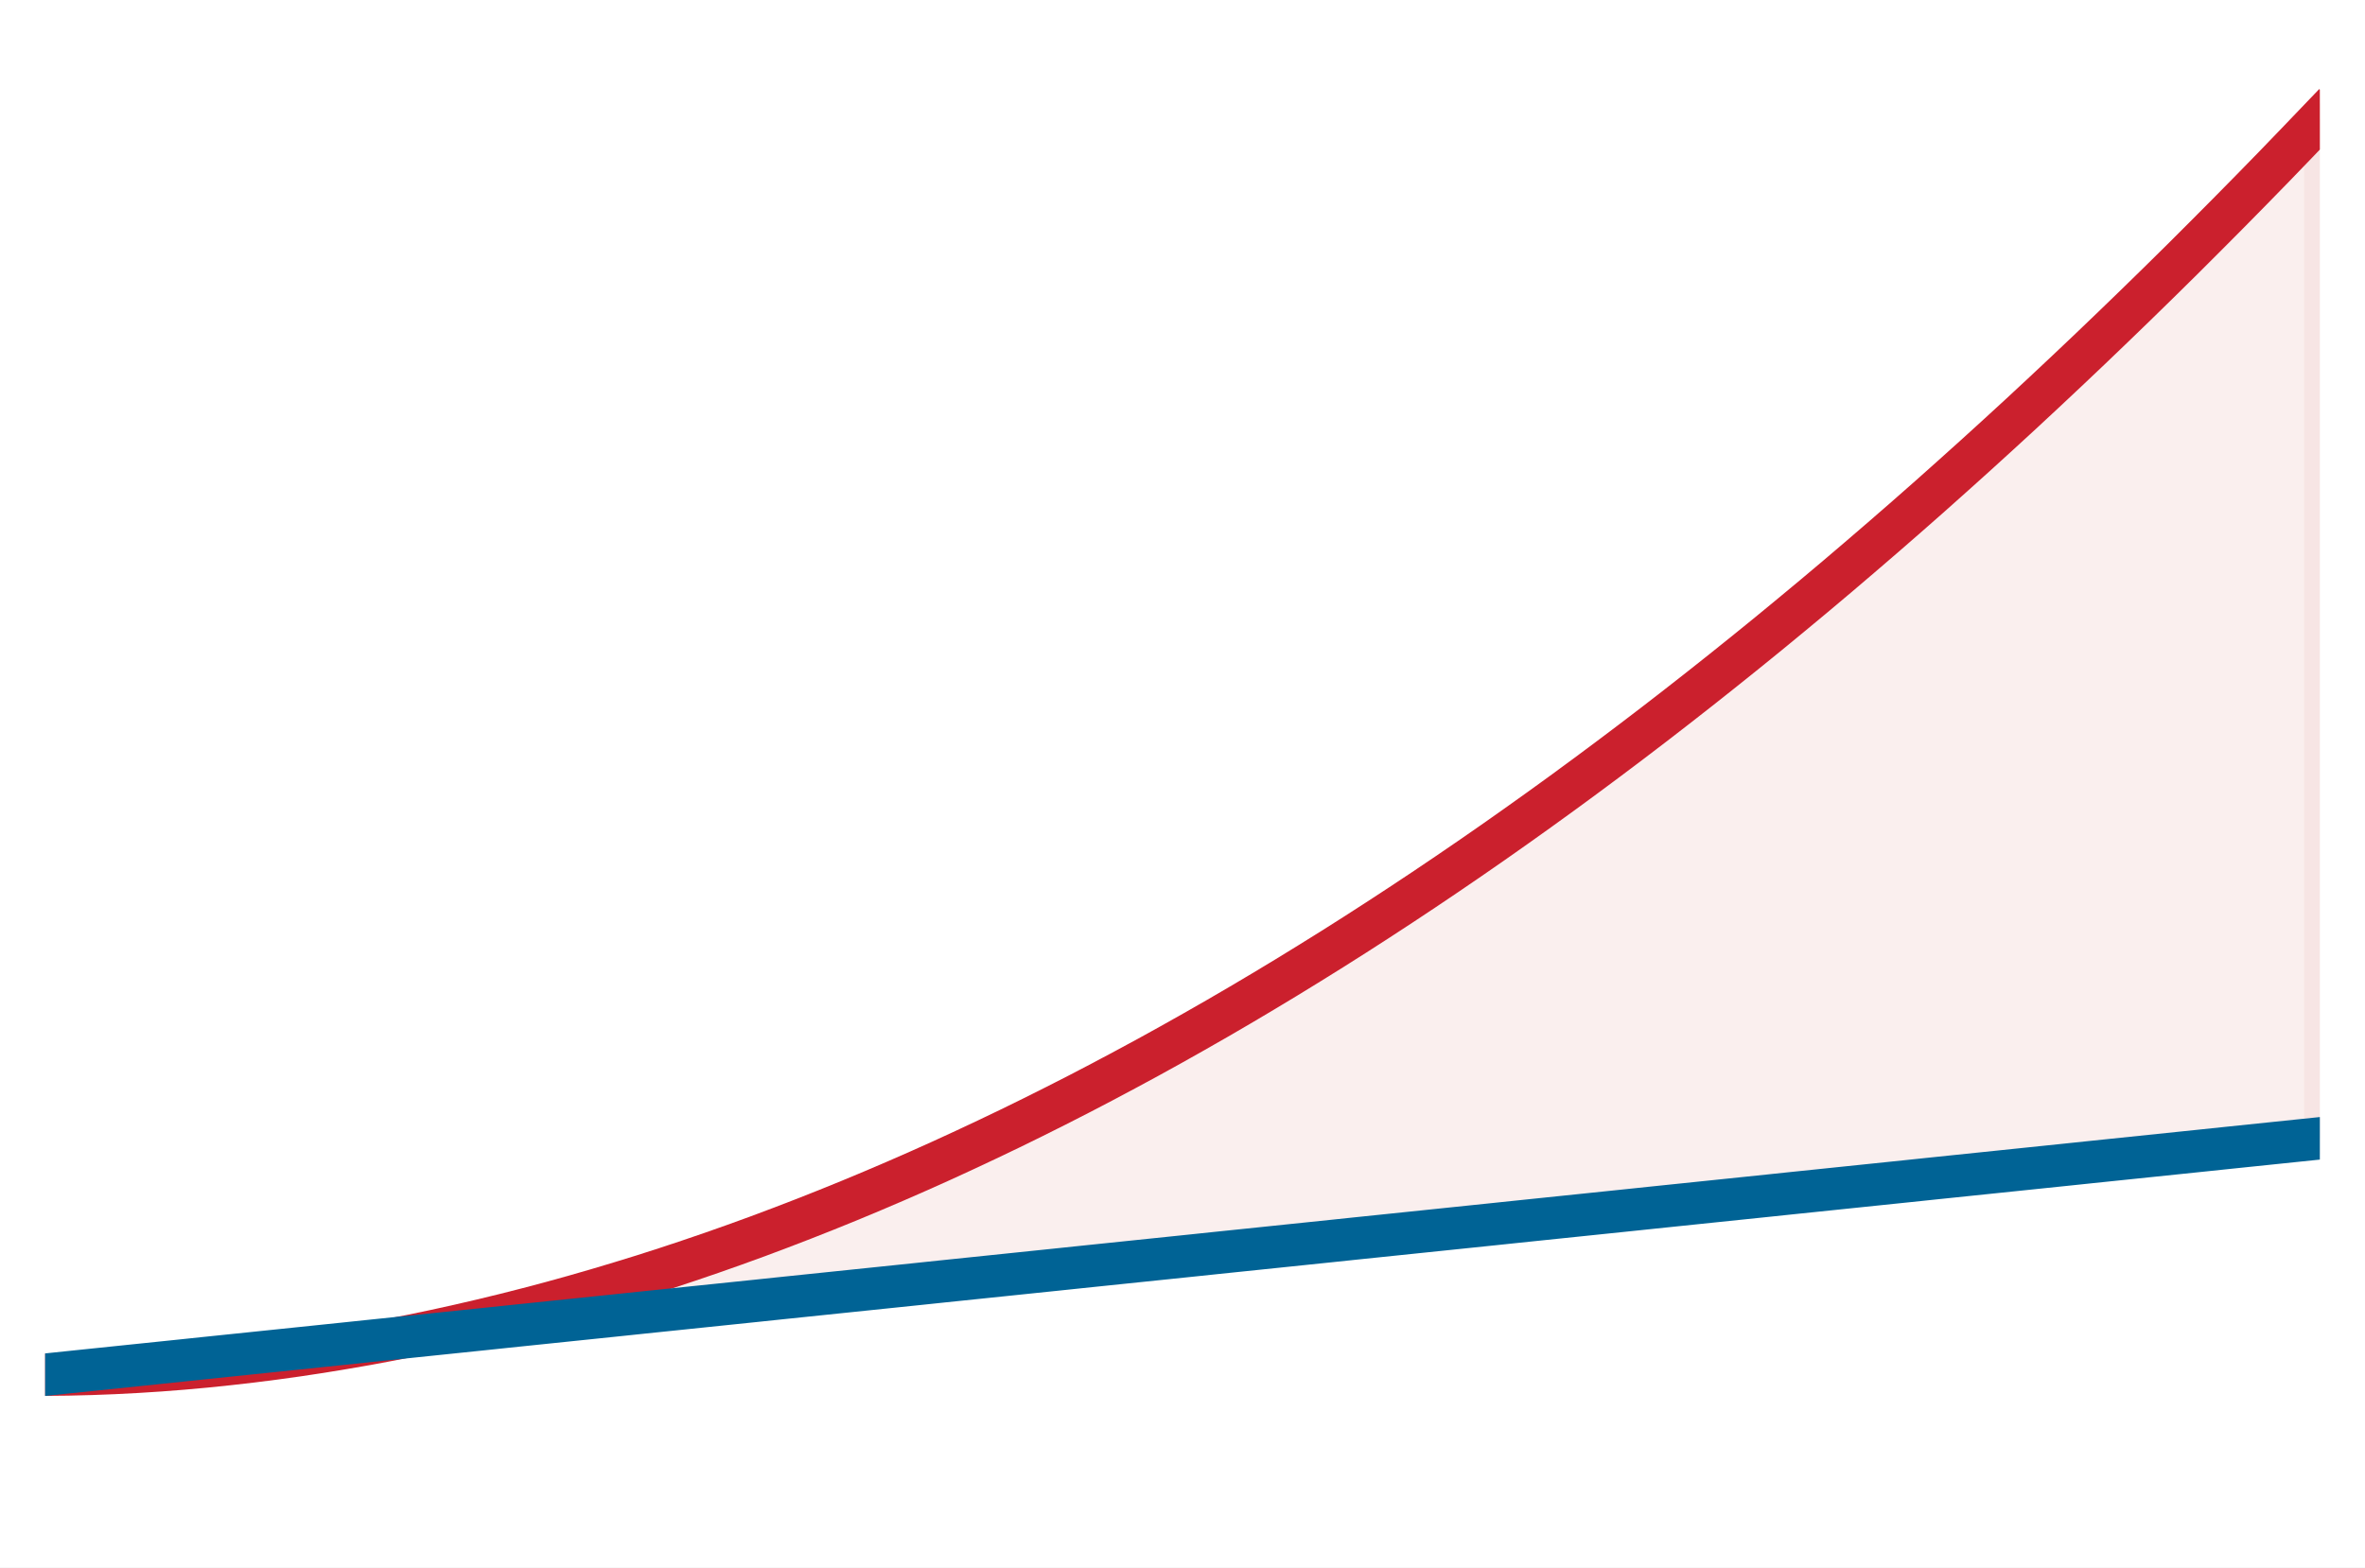
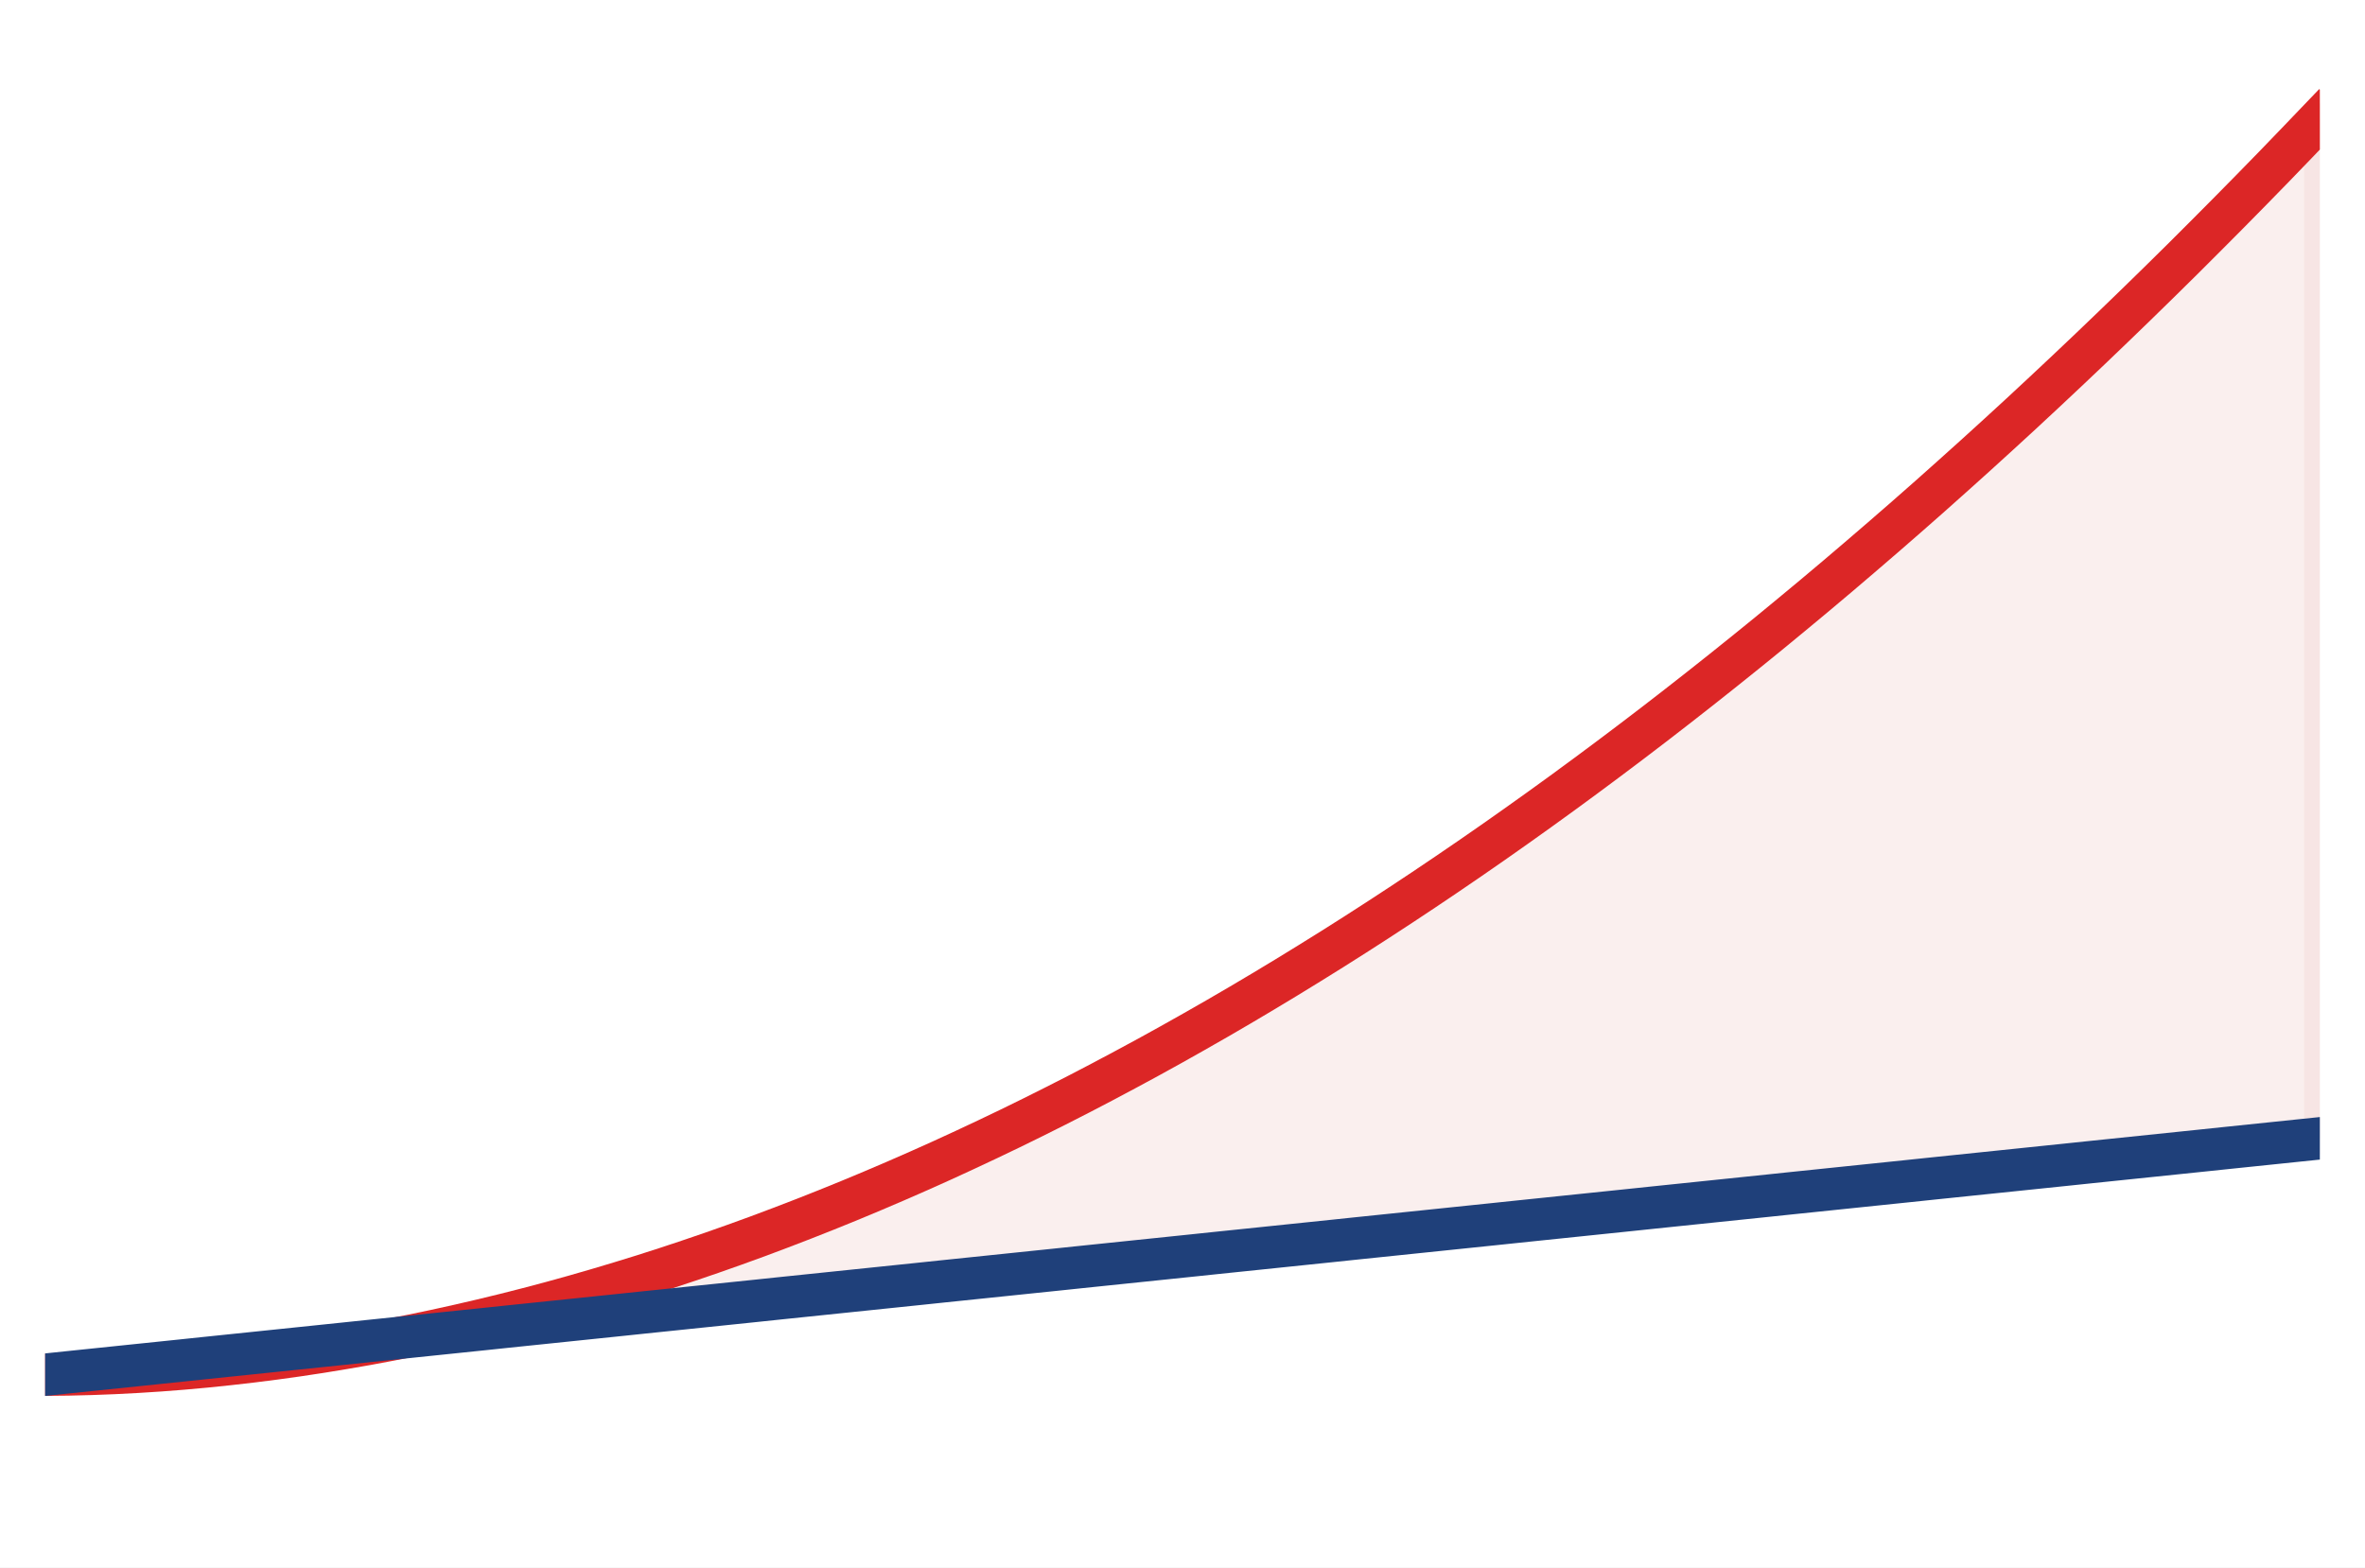
- <svg xmlns="http://www.w3.org/2000/svg" xmlns:xlink="http://www.w3.org/1999/xlink" width="75.42pt" height="50.004pt" viewBox="0 0 75.42 50.004" version="1.1">
+ <svg xmlns="http://www.w3.org/2000/svg" xmlns:xlink="http://www.w3.org/1999/xlink" width="75.42pt" height="50.004pt" viewBox="0 0 75.42 50.004" version="1.1" font-family="Helvetica Neue, Helvetica, Arial, sans-serif">
  <defs>
    <style type="text/css">*{stroke-linejoin: round; stroke-linecap: butt}</style>
  </defs>
  <g id="figure_1">
    <g id="patch_1">
      <path d="M 0 50.004 L 75.42 50.004 L 75.42 0 L 0 0 z " style="fill: #ffffff" />
    </g>
    <g id="axes_1">
      <g id="patch_2">
        <path d="M 1.44 48.564 L 73.98 48.564 L 73.98 1.44 L 1.44 1.44 z " style="fill: #ffffff" />
      </g>
      <g id="FillBetweenPolyCollection_1">
        <defs>
          <path id="me25d7f0cb7" d="M 1.44 -6.152 L 1.44 -6.152 L 2.173 -6.229 L 2.905 -6.305 L 3.638 -6.381 L 4.371 -6.457 L 5.104 -6.533 L 5.836 -6.609 L 6.569 -6.686 L 7.302 -6.762 L 8.035 -6.838 L 8.767 -6.914 L 9.5 -6.99 L 10.233 -7.066 L 10.965 -7.142 L 11.698 -7.219 L 12.431 -7.295 L 13.164 -7.371 L 13.896 -7.447 L 14.629 -7.523 L 15.362 -7.599 L 16.095 -7.676 L 16.827 -7.752 L 17.56 -7.828 L 18.293 -7.904 L 19.025 -7.98 L 19.758 -8.056 L 20.491 -8.133 L 21.224 -8.209 L 21.956 -8.285 L 22.689 -8.361 L 23.422 -8.437 L 24.155 -8.513 L 24.887 -8.59 L 25.62 -8.666 L 26.353 -8.742 L 27.085 -8.818 L 27.818 -8.894 L 28.551 -8.97 L 29.284 -9.046 L 30.016 -9.123 L 30.749 -9.199 L 31.482 -9.275 L 32.215 -9.351 L 32.947 -9.427 L 33.68 -9.503 L 34.413 -9.58 L 35.145 -9.656 L 35.878 -9.732 L 36.611 -9.808 L 37.344 -9.884 L 38.076 -9.96 L 38.809 -10.037 L 39.542 -10.113 L 40.275 -10.189 L 41.007 -10.265 L 41.74 -10.341 L 42.473 -10.417 L 43.205 -10.494 L 43.938 -10.57 L 44.671 -10.646 L 45.404 -10.722 L 46.136 -10.798 L 46.869 -10.874 L 47.602 -10.95 L 48.335 -11.027 L 49.067 -11.103 L 49.8 -11.179 L 50.533 -11.255 L 51.265 -11.331 L 51.998 -11.407 L 52.731 -11.484 L 53.464 -11.56 L 54.196 -11.636 L 54.929 -11.712 L 55.662 -11.788 L 56.395 -11.864 L 57.127 -11.941 L 57.86 -12.017 L 58.593 -12.093 L 59.325 -12.169 L 60.058 -12.245 L 60.791 -12.321 L 61.524 -12.398 L 62.256 -12.474 L 62.989 -12.55 L 63.722 -12.626 L 64.455 -12.702 L 65.187 -12.778 L 65.92 -12.854 L 66.653 -12.931 L 67.385 -13.007 L 68.118 -13.083 L 68.851 -13.159 L 69.584 -13.235 L 70.316 -13.311 L 71.049 -13.388 L 71.782 -13.464 L 72.515 -13.54 L 73.247 -13.616 L 73.98 -13.692 L 73.98 -46.208 L 73.98 -46.208 L 73.247 -45.443 L 72.515 -44.684 L 71.782 -43.933 L 71.049 -43.189 L 70.316 -42.452 L 69.584 -41.721 L 68.851 -40.998 L 68.118 -40.282 L 67.385 -39.573 L 66.653 -38.871 L 65.92 -38.176 L 65.187 -37.488 L 64.455 -36.807 L 63.722 -36.134 L 62.989 -35.467 L 62.256 -34.808 L 61.524 -34.155 L 60.791 -33.51 L 60.058 -32.872 L 59.325 -32.241 L 58.593 -31.617 L 57.86 -31 L 57.127 -30.391 L 56.395 -29.788 L 55.662 -29.193 L 54.929 -28.605 L 54.196 -28.024 L 53.464 -27.451 L 52.731 -26.884 L 51.998 -26.325 L 51.265 -25.773 L 50.533 -25.229 L 49.8 -24.691 L 49.067 -24.161 L 48.335 -23.639 L 47.602 -23.123 L 46.869 -22.615 L 46.136 -22.114 L 45.404 -21.621 L 44.671 -21.135 L 43.938 -20.656 L 43.205 -20.184 L 42.473 -19.72 L 41.74 -19.264 L 41.007 -18.814 L 40.275 -18.373 L 39.542 -17.938 L 38.809 -17.511 L 38.076 -17.092 L 37.344 -16.68 L 36.611 -16.275 L 35.878 -15.879 L 35.145 -15.489 L 34.413 -15.107 L 33.68 -14.733 L 32.947 -14.366 L 32.215 -14.007 L 31.482 -13.656 L 30.749 -13.312 L 30.016 -12.975 L 29.284 -12.647 L 28.551 -12.326 L 27.818 -12.013 L 27.085 -11.707 L 26.353 -11.41 L 25.62 -11.12 L 24.887 -10.838 L 24.155 -10.563 L 23.422 -10.297 L 22.689 -10.038 L 21.956 -9.788 L 21.224 -9.545 L 20.491 -9.31 L 19.758 -9.084 L 19.025 -8.865 L 18.293 -8.654 L 17.56 -8.451 L 16.827 -8.257 L 16.095 -8.071 L 15.362 -7.893 L 14.629 -7.723 L 13.896 -7.561 L 13.164 -7.408 L 12.431 -7.263 L 11.698 -7.126 L 10.965 -6.999 L 10.233 -6.879 L 9.5 -6.768 L 8.767 -6.666 L 8.035 -6.573 L 7.302 -6.489 L 6.569 -6.413 L 5.836 -6.347 L 5.104 -6.29 L 4.371 -6.243 L 3.638 -6.205 L 2.905 -6.177 L 2.173 -6.159 L 1.44 -6.152 z " style="stroke: #f2d7d5; stroke-opacity: 0.4" />
        </defs>
        <g clip-path="url(#pcda5fadba2)">
          <use xlink:href="#me25d7f0cb7" x="0" y="50.004" style="fill: #f2d7d5; fill-opacity: 0.4; stroke: #f2d7d5; stroke-opacity: 0.4" />
        </g>
      </g>
      <g id="matplotlib.axis_1" />
      <g id="matplotlib.axis_2" />
      <g id="line2d_1">
-         <path d="M 1.44 43.852 L 2.173 43.845 L 2.905 43.827 L 3.638 43.799 L 4.371 43.761 L 5.104 43.714 L 5.836 43.657 L 6.569 43.591 L 7.302 43.515 L 8.035 43.431 L 8.767 43.338 L 9.5 43.236 L 10.233 43.125 L 10.965 43.005 L 11.698 42.878 L 12.431 42.741 L 13.164 42.596 L 13.896 42.443 L 14.629 42.281 L 15.362 42.111 L 16.095 41.933 L 16.827 41.747 L 17.56 41.553 L 18.293 41.35 L 19.025 41.139 L 19.758 40.92 L 20.491 40.694 L 21.224 40.459 L 21.956 40.216 L 22.689 39.966 L 23.422 39.707 L 24.155 39.441 L 24.887 39.166 L 25.62 38.884 L 26.353 38.594 L 27.085 38.297 L 27.818 37.991 L 28.551 37.678 L 29.284 37.357 L 30.016 37.029 L 30.749 36.692 L 31.482 36.348 L 32.215 35.997 L 32.947 35.638 L 33.68 35.271 L 34.413 34.897 L 35.145 34.515 L 35.878 34.125 L 36.611 33.729 L 37.344 33.324 L 38.076 32.912 L 38.809 32.493 L 39.542 32.066 L 40.275 31.631 L 41.007 31.19 L 41.74 30.74 L 42.473 30.284 L 43.205 29.82 L 43.938 29.348 L 44.671 28.869 L 45.404 28.383 L 46.136 27.89 L 46.869 27.389 L 47.602 26.881 L 48.335 26.365 L 49.067 25.843 L 49.8 25.313 L 50.533 24.775 L 51.265 24.231 L 51.998 23.679 L 52.731 23.12 L 53.464 22.553 L 54.196 21.98 L 54.929 21.399 L 55.662 20.811 L 56.395 20.216 L 57.127 19.613 L 57.86 19.004 L 58.593 18.387 L 59.325 17.763 L 60.058 17.132 L 60.791 16.494 L 61.524 15.849 L 62.256 15.196 L 62.989 14.537 L 63.722 13.87 L 64.455 13.197 L 65.187 12.516 L 65.92 11.828 L 66.653 11.133 L 67.385 10.431 L 68.118 9.722 L 68.851 9.006 L 69.584 8.283 L 70.316 7.552 L 71.049 6.815 L 71.782 6.071 L 72.515 5.32 L 73.247 4.561 L 73.98 3.796 " clip-path="url(#pcda5fadba2)" style="fill: none; stroke: #cb202d; stroke-width: 1.35; stroke-linecap: square" />
+         <path d="M 1.44 43.852 L 2.173 43.845 L 2.905 43.827 L 3.638 43.799 L 4.371 43.761 L 5.104 43.714 L 5.836 43.657 L 6.569 43.591 L 7.302 43.515 L 8.035 43.431 L 8.767 43.338 L 9.5 43.236 L 10.233 43.125 L 10.965 43.005 L 11.698 42.878 L 12.431 42.741 L 13.164 42.596 L 13.896 42.443 L 14.629 42.281 L 15.362 42.111 L 16.095 41.933 L 16.827 41.747 L 17.56 41.553 L 18.293 41.35 L 19.025 41.139 L 19.758 40.92 L 20.491 40.694 L 21.224 40.459 L 21.956 40.216 L 22.689 39.966 L 23.422 39.707 L 24.155 39.441 L 24.887 39.166 L 25.62 38.884 L 26.353 38.594 L 27.085 38.297 L 27.818 37.991 L 28.551 37.678 L 29.284 37.357 L 30.016 37.029 L 30.749 36.692 L 31.482 36.348 L 32.215 35.997 L 32.947 35.638 L 33.68 35.271 L 34.413 34.897 L 35.145 34.515 L 35.878 34.125 L 36.611 33.729 L 37.344 33.324 L 38.076 32.912 L 38.809 32.493 L 39.542 32.066 L 40.275 31.631 L 41.007 31.19 L 41.74 30.74 L 42.473 30.284 L 43.205 29.82 L 43.938 29.348 L 44.671 28.869 L 45.404 28.383 L 46.136 27.89 L 46.869 27.389 L 47.602 26.881 L 48.335 26.365 L 49.067 25.843 L 49.8 25.313 L 50.533 24.775 L 51.265 24.231 L 51.998 23.679 L 52.731 23.12 L 53.464 22.553 L 54.196 21.98 L 54.929 21.399 L 55.662 20.811 L 56.395 20.216 L 57.127 19.613 L 57.86 19.004 L 58.593 18.387 L 59.325 17.763 L 60.058 17.132 L 60.791 16.494 L 61.524 15.849 L 62.256 15.196 L 62.989 14.537 L 63.722 13.87 L 64.455 13.197 L 65.187 12.516 L 65.92 11.828 L 66.653 11.133 L 67.385 10.431 L 68.118 9.722 L 68.851 9.006 L 69.584 8.283 L 70.316 7.552 L 71.049 6.815 L 71.782 6.071 L 72.515 5.32 L 73.247 4.561 L 73.98 3.796 " clip-path="url(#pcda5fadba2)" style="fill: none; stroke: #DC2626; stroke-width: 1.35; stroke-linecap: square" />
      </g>
      <g id="line2d_2">
-         <path d="M 1.44 43.852 L 2.173 43.775 L 2.905 43.699 L 3.638 43.623 L 4.371 43.547 L 5.104 43.471 L 5.836 43.395 L 6.569 43.318 L 7.302 43.242 L 8.035 43.166 L 8.767 43.09 L 9.5 43.014 L 10.233 42.938 L 10.965 42.862 L 11.698 42.785 L 12.431 42.709 L 13.164 42.633 L 13.896 42.557 L 14.629 42.481 L 15.362 42.405 L 16.095 42.328 L 16.827 42.252 L 17.56 42.176 L 18.293 42.1 L 19.025 42.024 L 19.758 41.948 L 20.491 41.871 L 21.224 41.795 L 21.956 41.719 L 22.689 41.643 L 23.422 41.567 L 24.155 41.491 L 24.887 41.414 L 25.62 41.338 L 26.353 41.262 L 27.085 41.186 L 27.818 41.11 L 28.551 41.034 L 29.284 40.958 L 30.016 40.881 L 30.749 40.805 L 31.482 40.729 L 32.215 40.653 L 32.947 40.577 L 33.68 40.501 L 34.413 40.424 L 35.145 40.348 L 35.878 40.272 L 36.611 40.196 L 37.344 40.12 L 38.076 40.044 L 38.809 39.967 L 39.542 39.891 L 40.275 39.815 L 41.007 39.739 L 41.74 39.663 L 42.473 39.587 L 43.205 39.51 L 43.938 39.434 L 44.671 39.358 L 45.404 39.282 L 46.136 39.206 L 46.869 39.13 L 47.602 39.054 L 48.335 38.977 L 49.067 38.901 L 49.8 38.825 L 50.533 38.749 L 51.265 38.673 L 51.998 38.597 L 52.731 38.52 L 53.464 38.444 L 54.196 38.368 L 54.929 38.292 L 55.662 38.216 L 56.395 38.14 L 57.127 38.063 L 57.86 37.987 L 58.593 37.911 L 59.325 37.835 L 60.058 37.759 L 60.791 37.683 L 61.524 37.606 L 62.256 37.53 L 62.989 37.454 L 63.722 37.378 L 64.455 37.302 L 65.187 37.226 L 65.92 37.15 L 66.653 37.073 L 67.385 36.997 L 68.118 36.921 L 68.851 36.845 L 69.584 36.769 L 70.316 36.693 L 71.049 36.616 L 71.782 36.54 L 72.515 36.464 L 73.247 36.388 L 73.98 36.312 " clip-path="url(#pcda5fadba2)" style="fill: none; stroke: #006395; stroke-width: 1.35; stroke-linecap: square" />
+         <path d="M 1.44 43.852 L 2.173 43.775 L 2.905 43.699 L 3.638 43.623 L 4.371 43.547 L 5.104 43.471 L 5.836 43.395 L 6.569 43.318 L 7.302 43.242 L 8.035 43.166 L 8.767 43.09 L 9.5 43.014 L 10.233 42.938 L 10.965 42.862 L 11.698 42.785 L 12.431 42.709 L 13.164 42.633 L 13.896 42.557 L 14.629 42.481 L 15.362 42.405 L 16.095 42.328 L 16.827 42.252 L 17.56 42.176 L 18.293 42.1 L 19.025 42.024 L 19.758 41.948 L 20.491 41.871 L 21.224 41.795 L 21.956 41.719 L 22.689 41.643 L 23.422 41.567 L 24.155 41.491 L 24.887 41.414 L 25.62 41.338 L 26.353 41.262 L 27.085 41.186 L 27.818 41.11 L 28.551 41.034 L 29.284 40.958 L 30.016 40.881 L 30.749 40.805 L 31.482 40.729 L 32.215 40.653 L 32.947 40.577 L 33.68 40.501 L 34.413 40.424 L 35.145 40.348 L 35.878 40.272 L 36.611 40.196 L 37.344 40.12 L 38.076 40.044 L 38.809 39.967 L 39.542 39.891 L 40.275 39.815 L 41.007 39.739 L 41.74 39.663 L 42.473 39.587 L 43.205 39.51 L 43.938 39.434 L 44.671 39.358 L 45.404 39.282 L 46.136 39.206 L 46.869 39.13 L 47.602 39.054 L 48.335 38.977 L 49.067 38.901 L 49.8 38.825 L 50.533 38.749 L 51.265 38.673 L 51.998 38.597 L 52.731 38.52 L 53.464 38.444 L 54.196 38.368 L 54.929 38.292 L 55.662 38.216 L 56.395 38.14 L 57.127 38.063 L 57.86 37.987 L 58.593 37.911 L 59.325 37.835 L 60.058 37.759 L 60.791 37.683 L 61.524 37.606 L 62.256 37.53 L 62.989 37.454 L 63.722 37.378 L 64.455 37.302 L 65.187 37.226 L 65.92 37.15 L 66.653 37.073 L 67.385 36.997 L 68.118 36.921 L 68.851 36.845 L 69.584 36.769 L 70.316 36.693 L 71.049 36.616 L 71.782 36.54 L 72.515 36.464 L 73.247 36.388 L 73.98 36.312 " clip-path="url(#pcda5fadba2)" style="fill: none; stroke: #1F407A; stroke-width: 1.35; stroke-linecap: square" />
      </g>
    </g>
  </g>
  <defs>
    <clipPath id="pcda5fadba2">
      <rect x="1.44" y="1.44" width="72.54" height="47.124" />
    </clipPath>
  </defs>
</svg>
